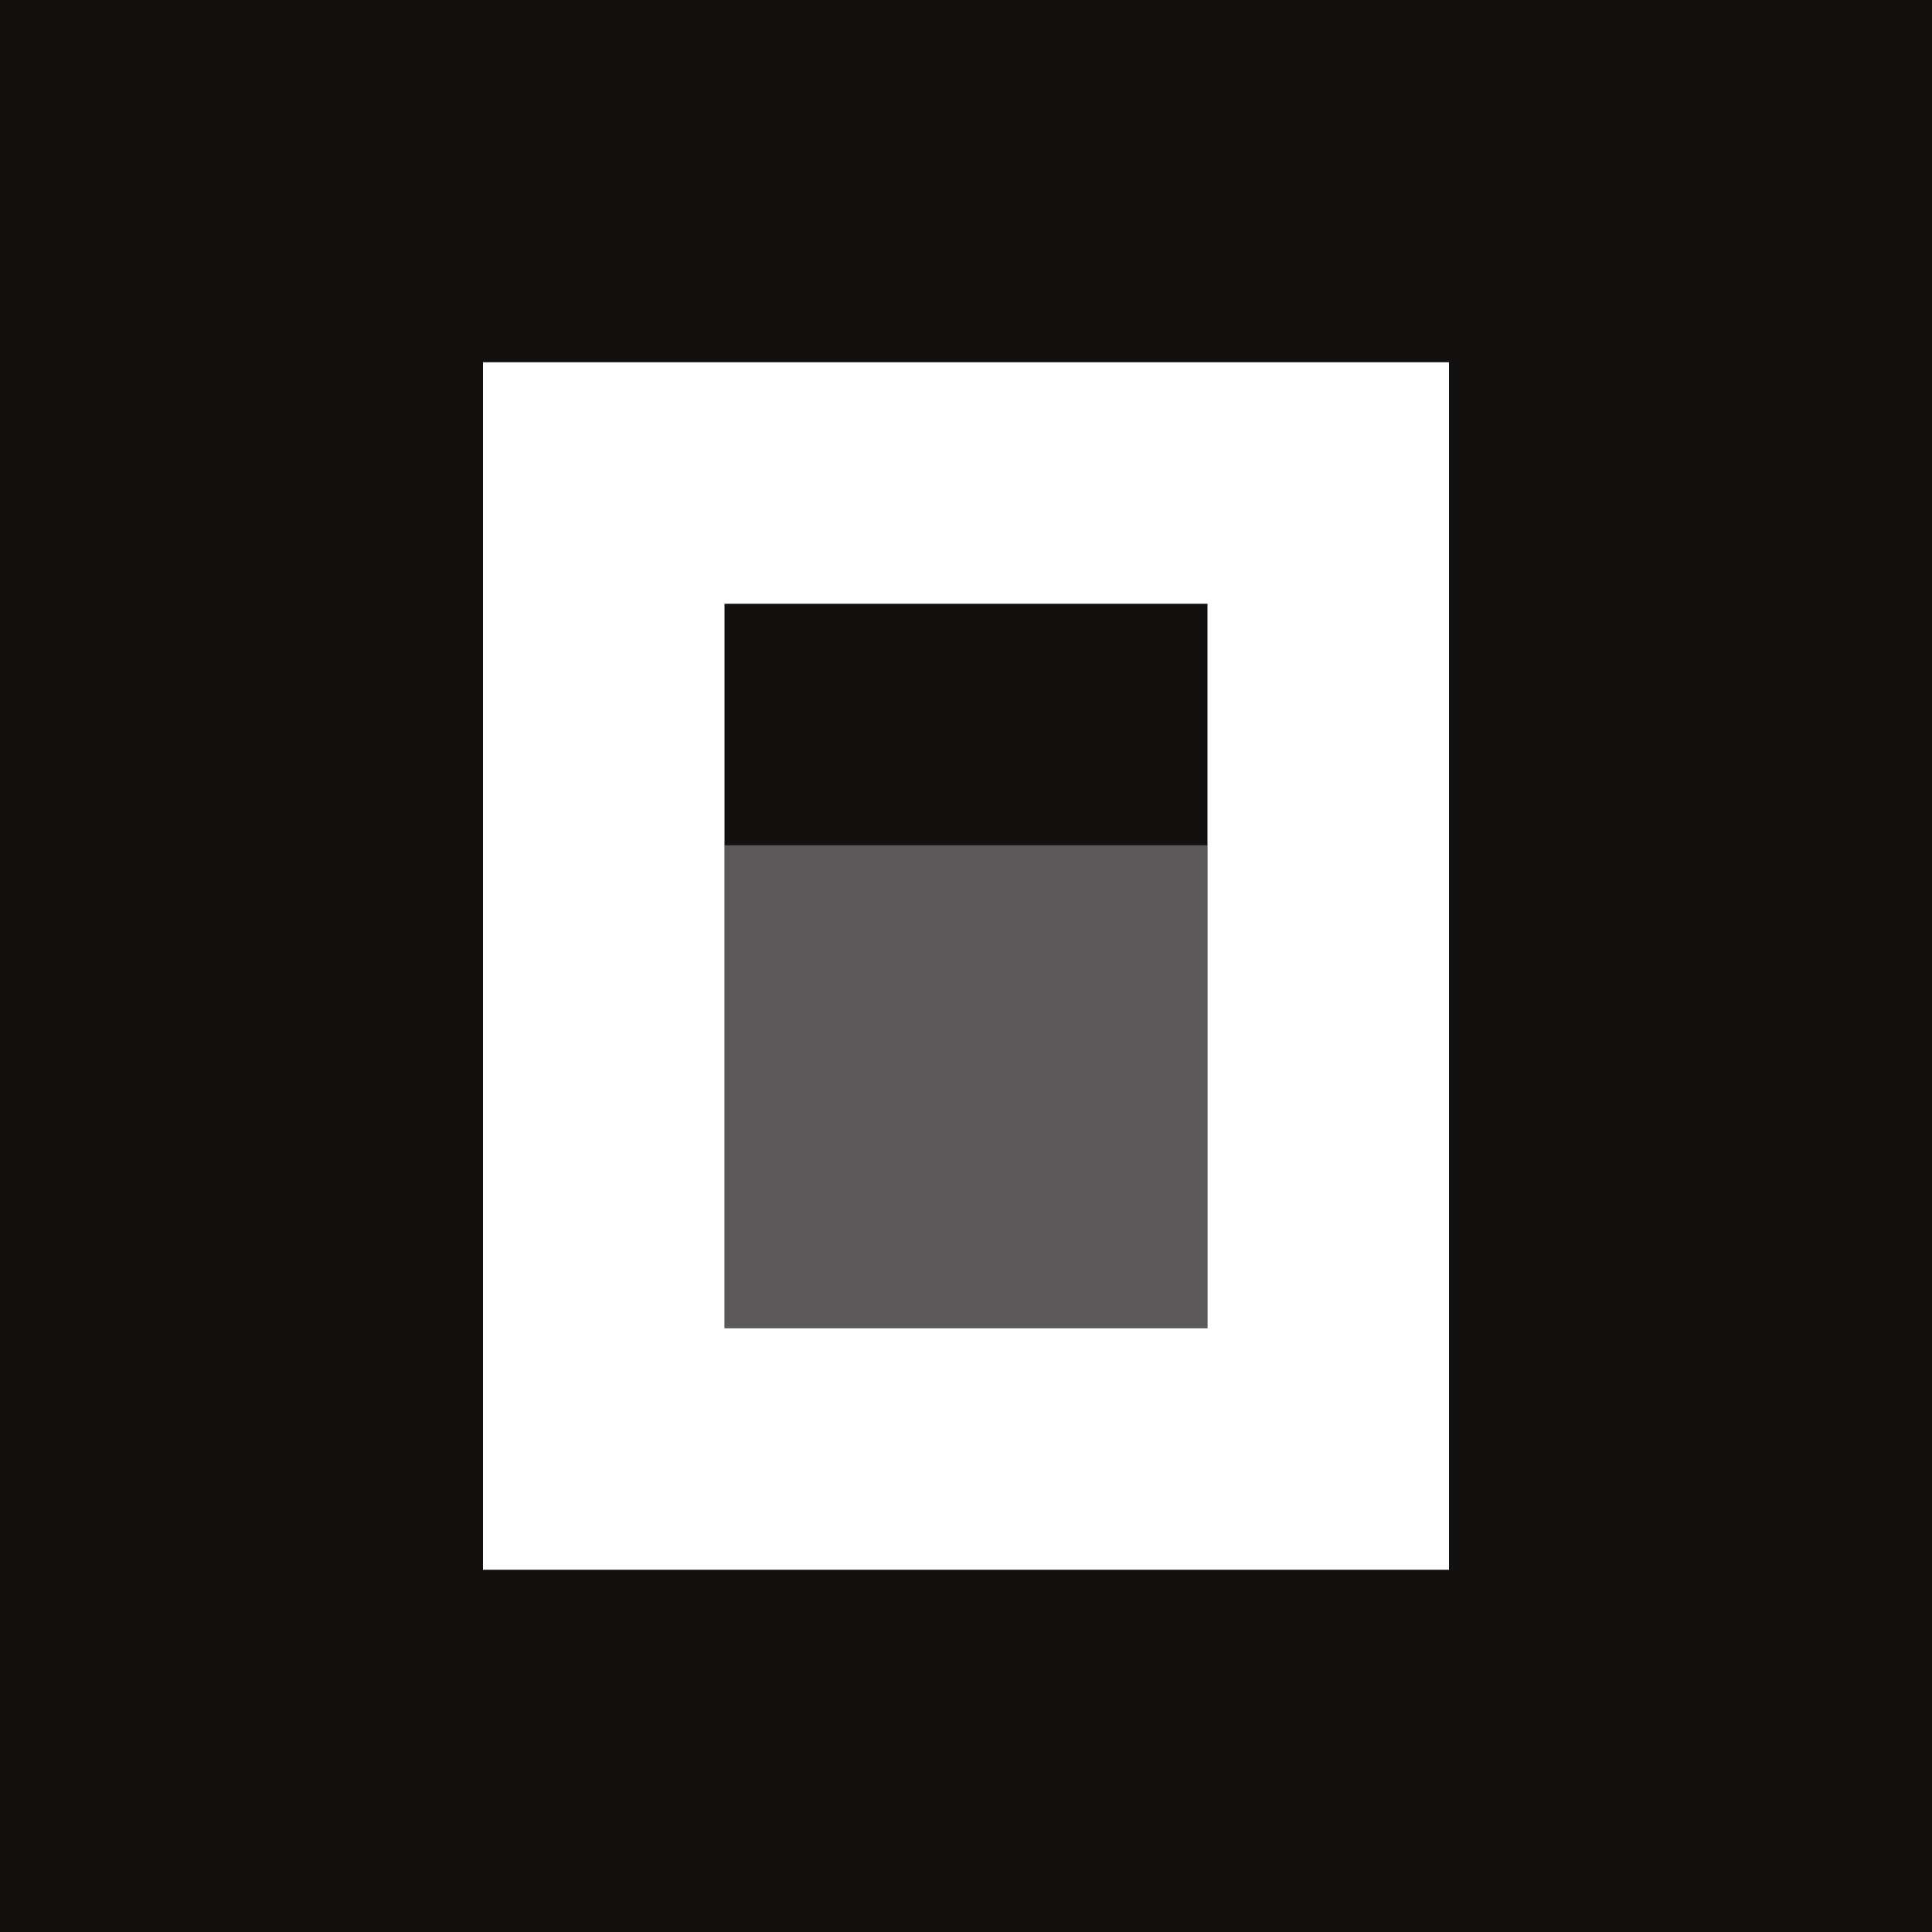
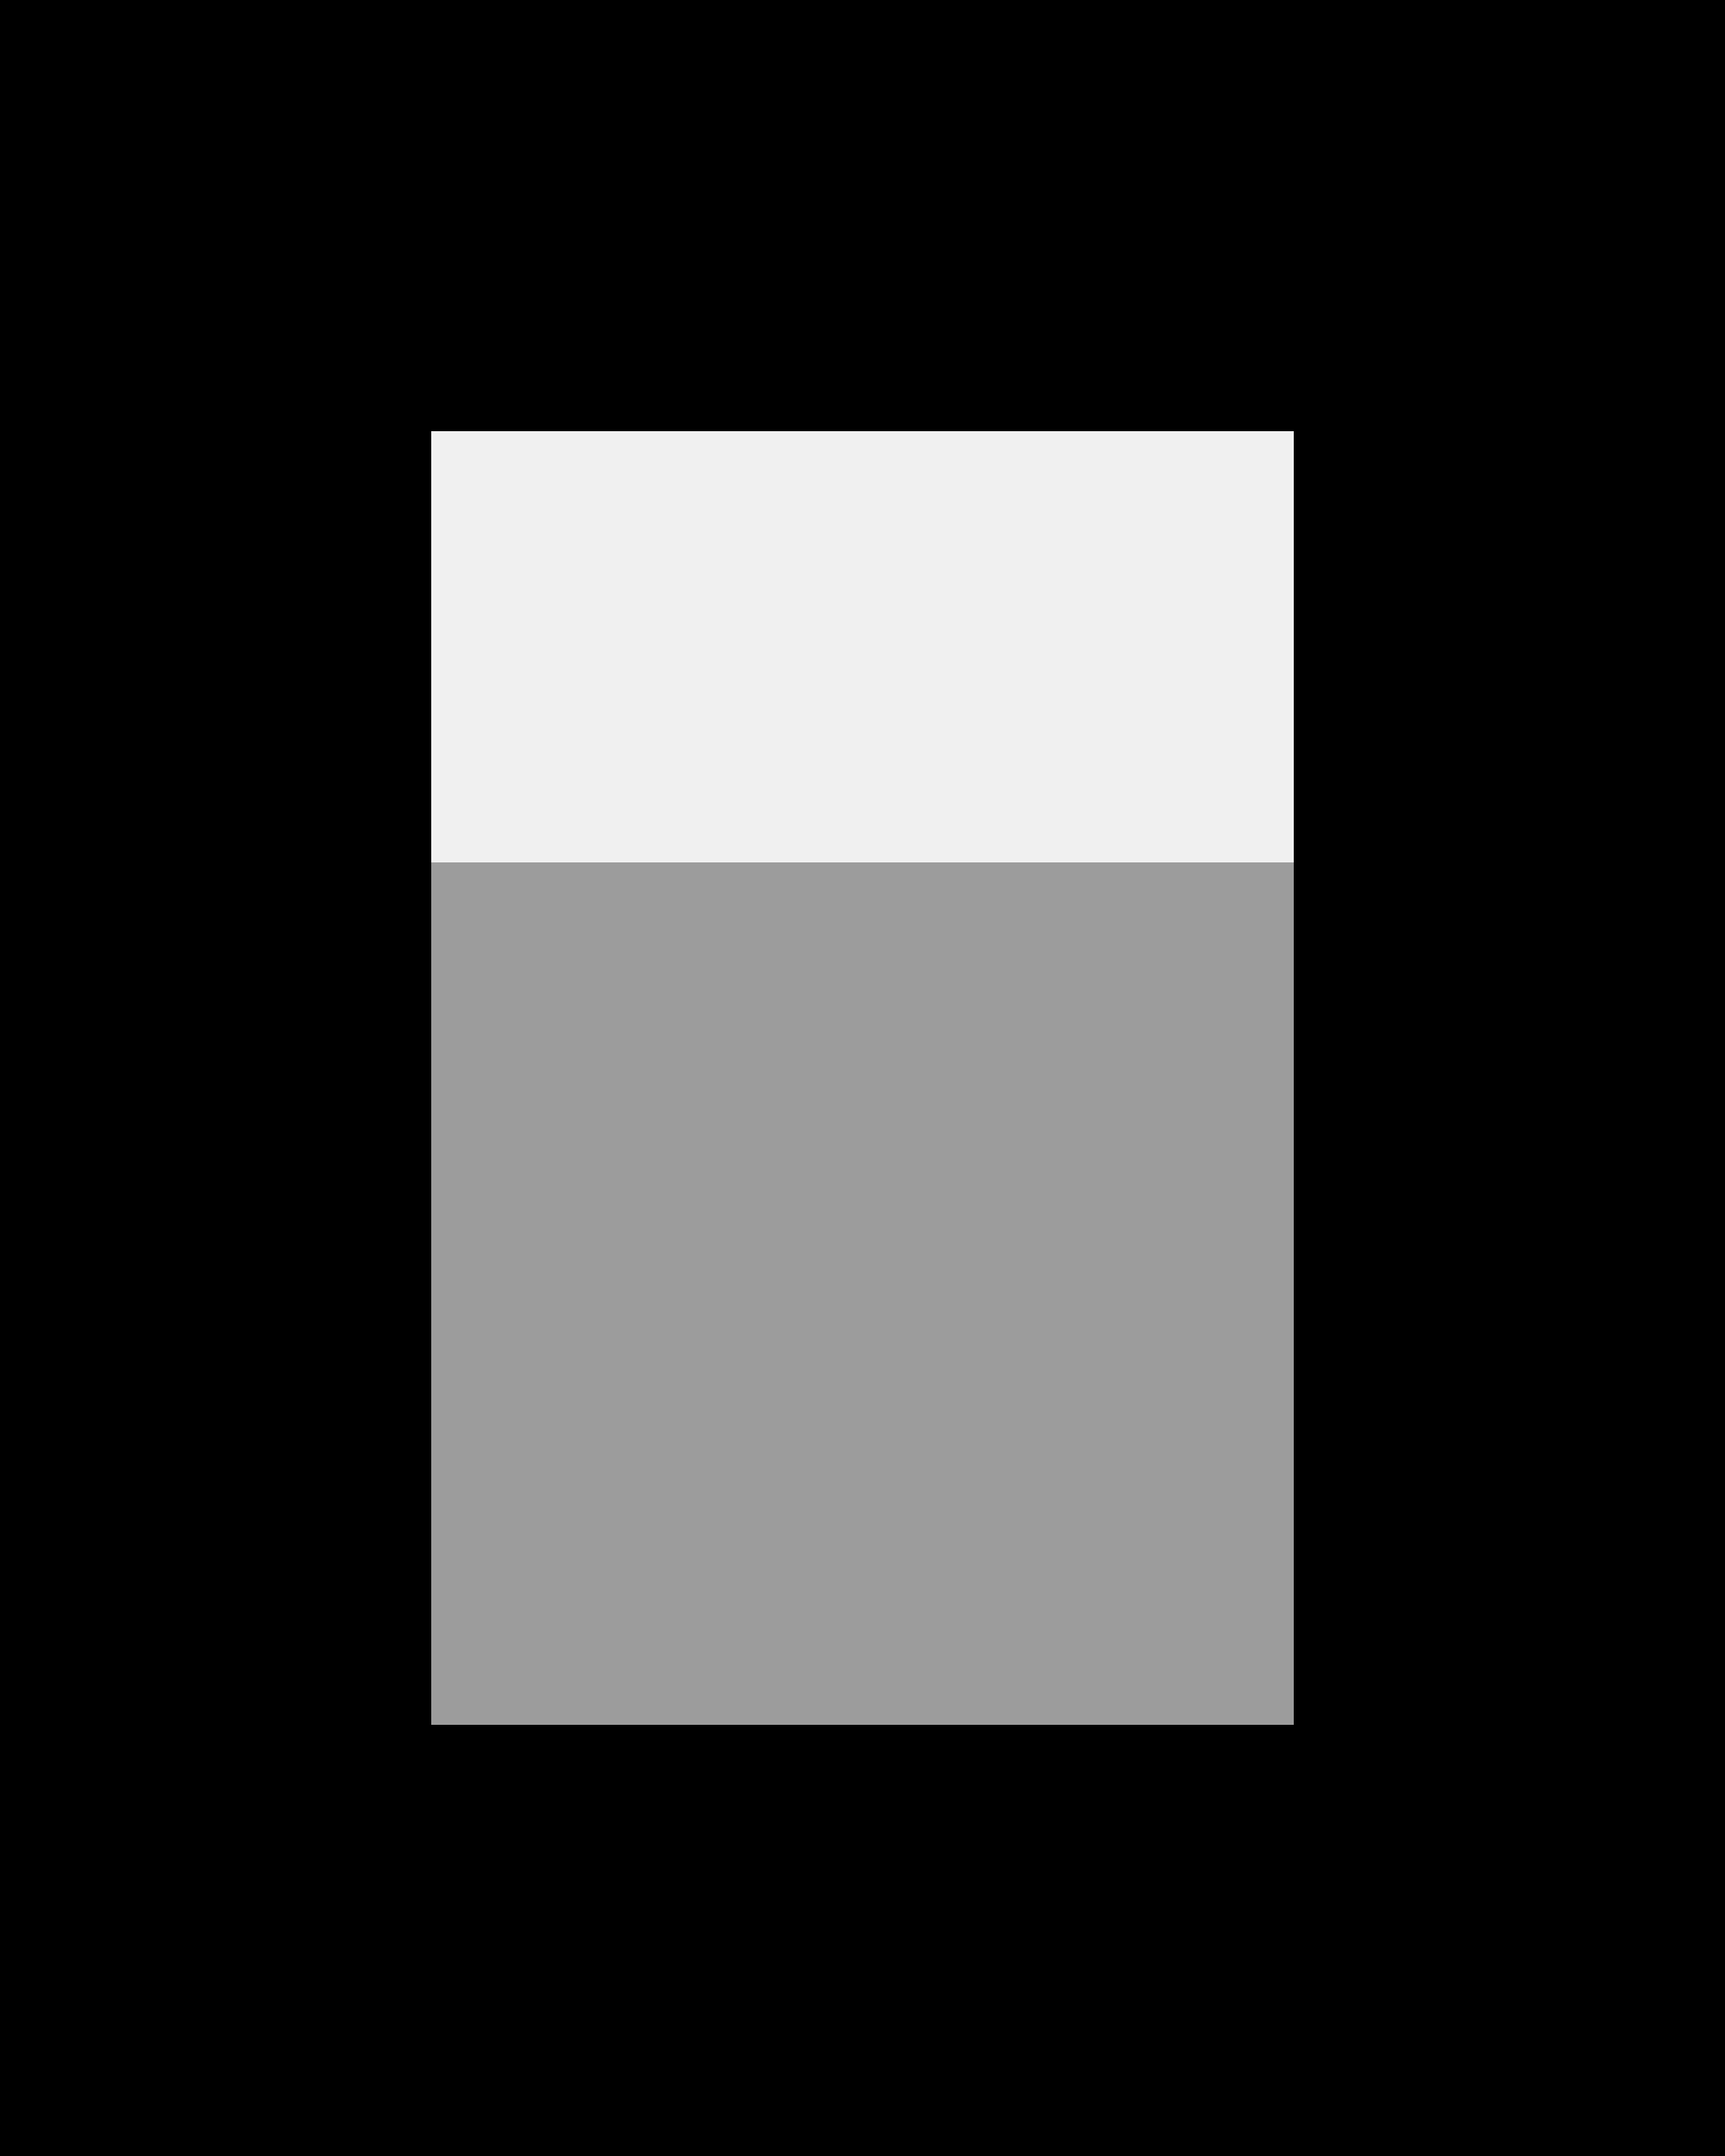
- <svg xmlns="http://www.w3.org/2000/svg" version="1.1" width="512" height="512">
-   <svg width="512" height="512" viewBox="0 0 512 512" fill="none">
-     <rect width="512" height="512" fill="#131010" />
-     <path d="M320 224V352H192V224H320Z" fill="#5A5858" />
-     <path fill-rule="evenodd" clip-rule="evenodd" d="M384 416H128V96H384V416ZM320 160H192V352H320V160Z" fill="white" />
-   </svg>
-   <style>@media (prefers-color-scheme: light) { :root { filter: none; } }
- @media (prefers-color-scheme: dark) { :root { filter: none; } }
- </style>
+ <svg xmlns="http://www.w3.org/2000/svg" width="256" height="320" viewBox="128 96 256 320" fill="none">
+   <path d="M320 224V352H192V224H320Z" fill="#000" fill-opacity="0.35" />
+   <path fill-rule="evenodd" clip-rule="evenodd" d="M384 416H128V96H384V416ZM320 160H192V352H320V160Z" fill="#000" />
</svg>
